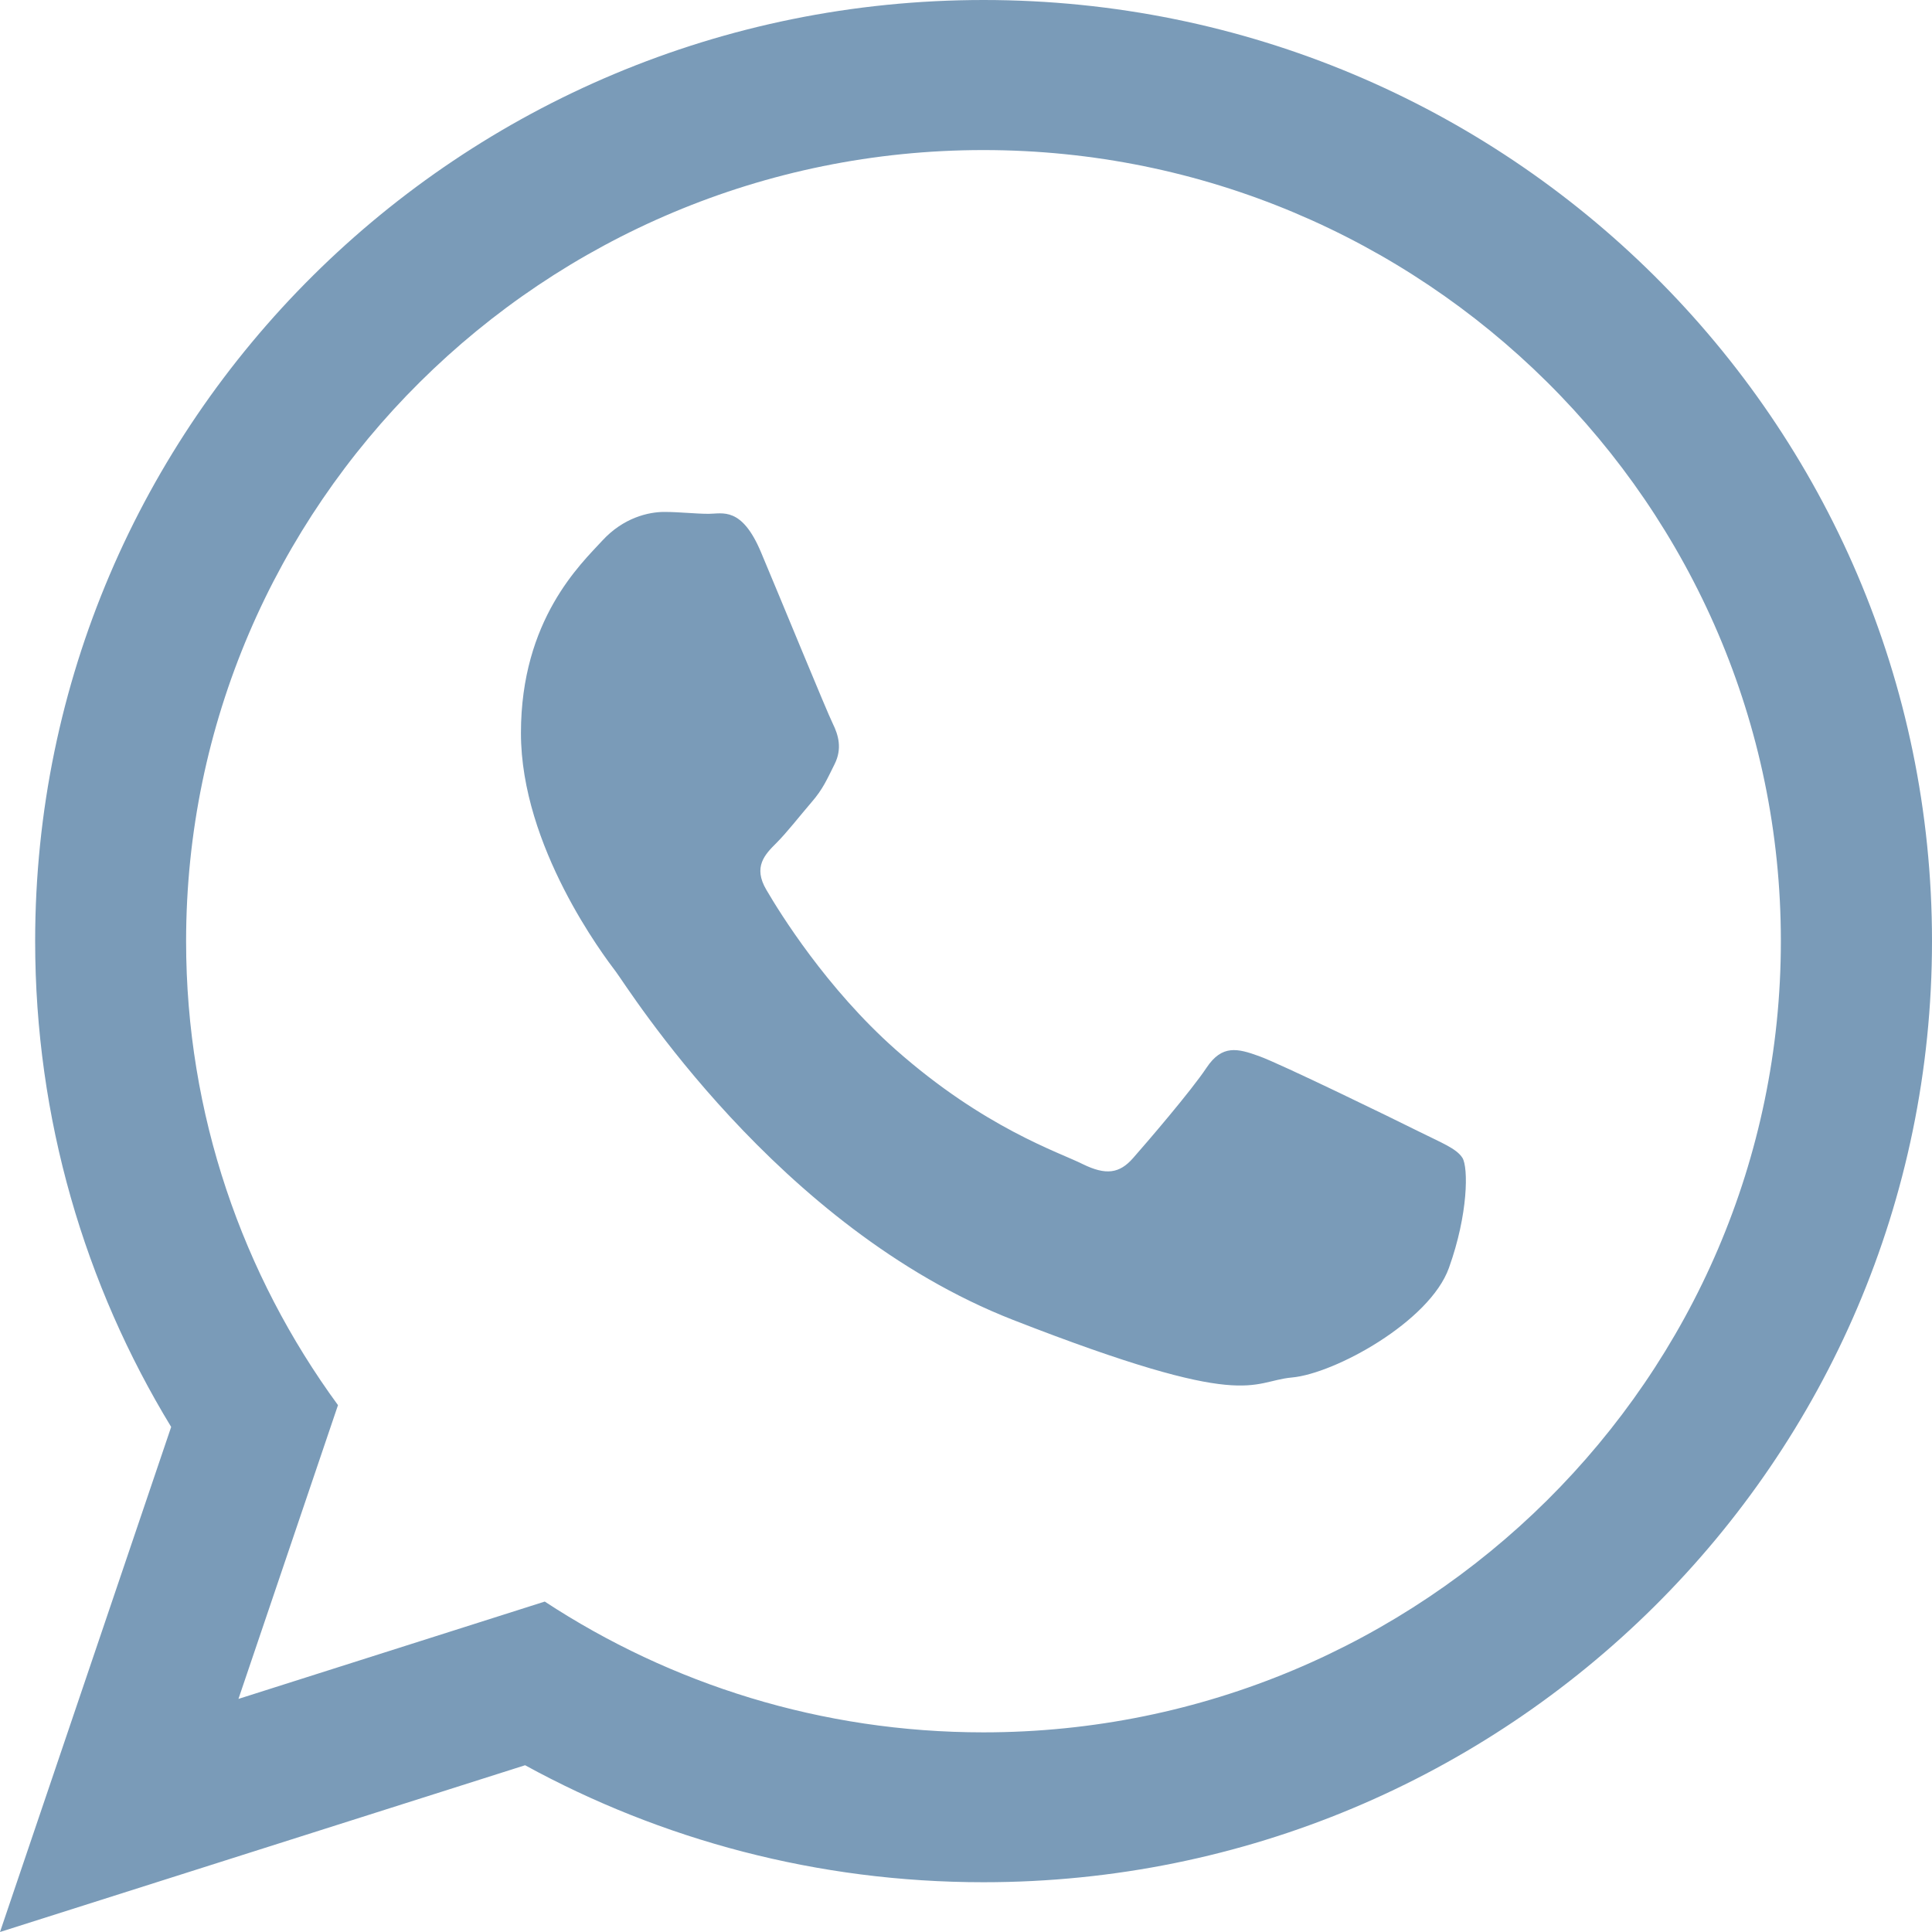
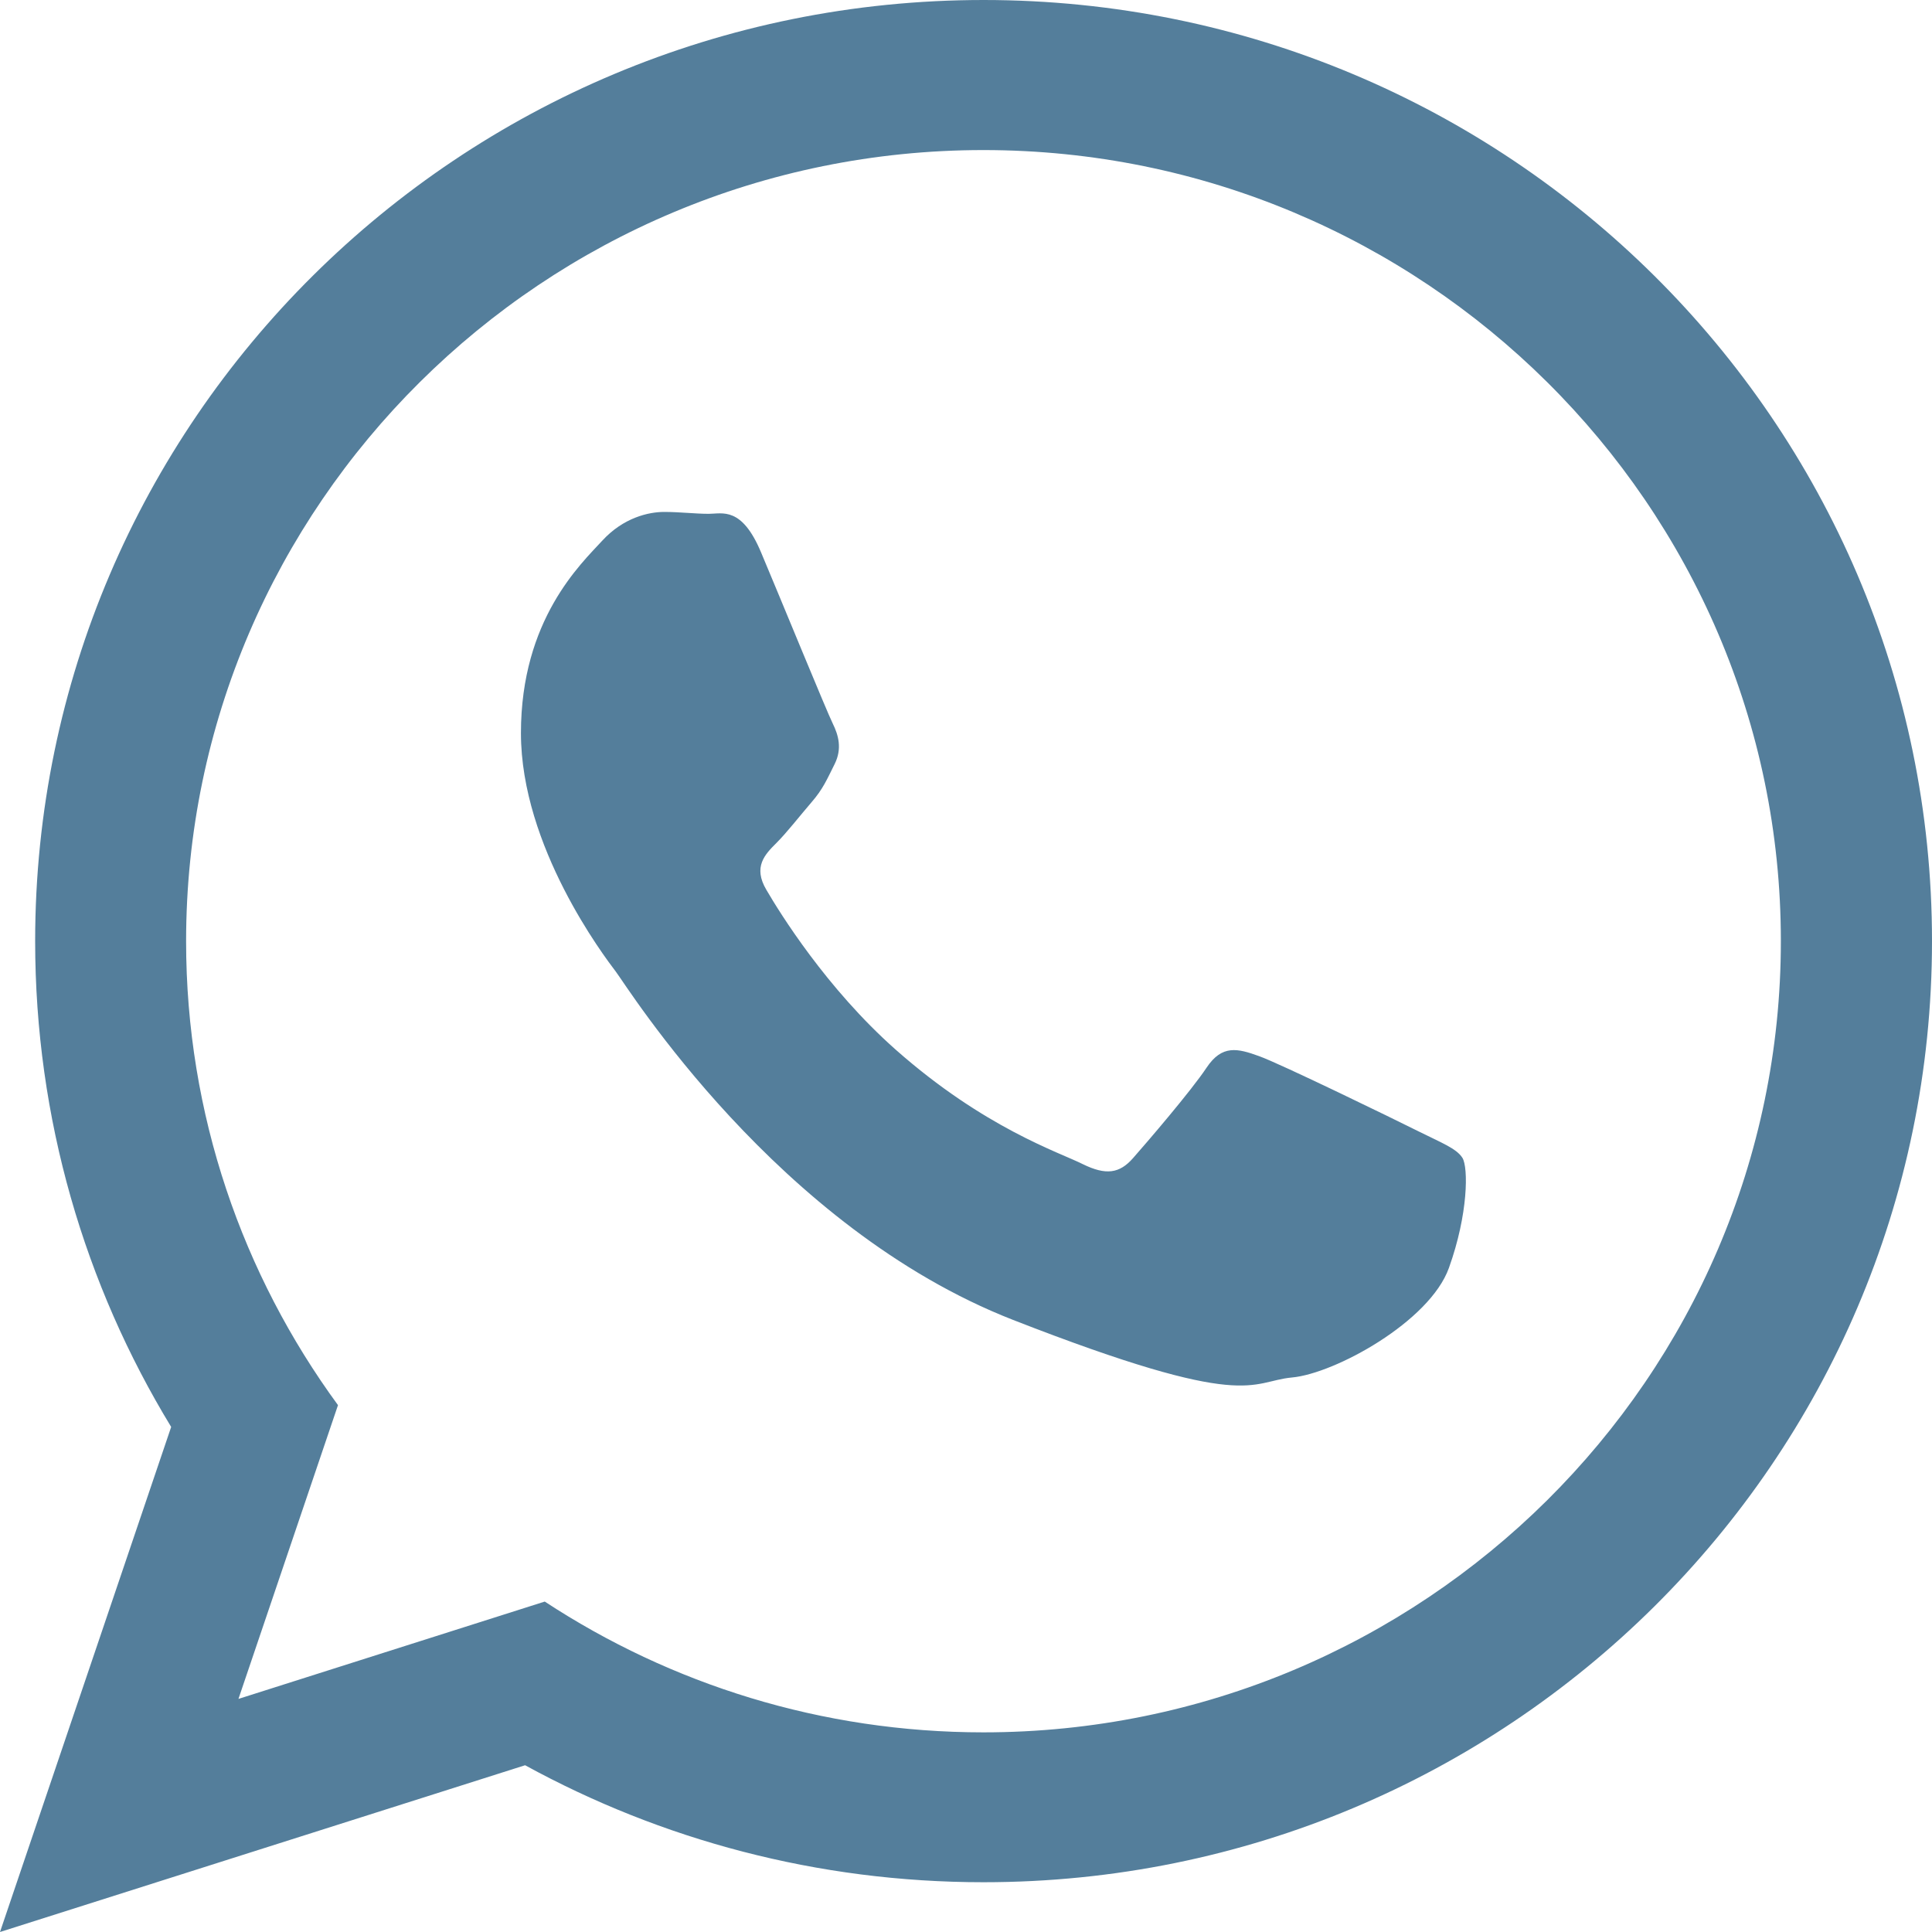
- <svg xmlns="http://www.w3.org/2000/svg" fill="#7a9bb8" version="1.1" id="Capa_1" width="800px" height="800px" viewBox="0 0 30.667 30.667" xml:space="preserve">
+ <svg xmlns="http://www.w3.org/2000/svg" fill="#547e9b" version="1.1" id="Capa_1" width="800px" height="800px" viewBox="0 0 30.667 30.667" xml:space="preserve">
  <g>
    <path d="M30.667,14.939c0,8.25-6.74,14.938-15.056,14.938c-2.639,0-5.118-0.675-7.276-1.857L0,30.667l2.717-8.017   c-1.37-2.25-2.159-4.892-2.159-7.712C0.559,6.688,7.297,0,15.613,0C23.928,0.002,30.667,6.689,30.667,14.939z M15.61,2.382   c-6.979,0-12.656,5.634-12.656,12.56c0,2.748,0.896,5.292,2.411,7.362l-1.58,4.663l4.862-1.545c2,1.312,4.393,2.076,6.963,2.076   c6.979,0,12.658-5.633,12.658-12.559C28.27,8.016,22.59,2.382,15.61,2.382z M23.214,18.38c-0.094-0.151-0.34-0.243-0.708-0.427   c-0.367-0.184-2.184-1.069-2.521-1.189c-0.34-0.123-0.586-0.185-0.832,0.182c-0.243,0.367-0.951,1.191-1.168,1.437   c-0.215,0.245-0.43,0.276-0.799,0.095c-0.369-0.186-1.559-0.57-2.969-1.817c-1.097-0.972-1.838-2.169-2.052-2.536   c-0.217-0.366-0.022-0.564,0.161-0.746c0.165-0.165,0.369-0.428,0.554-0.643c0.185-0.213,0.246-0.364,0.369-0.609   c0.121-0.245,0.06-0.458-0.031-0.643c-0.092-0.184-0.829-1.984-1.138-2.717c-0.307-0.732-0.614-0.611-0.83-0.611   c-0.215,0-0.461-0.03-0.707-0.03S9.897,8.215,9.56,8.582s-1.291,1.252-1.291,3.054c0,1.804,1.321,3.543,1.506,3.787   c0.186,0.243,2.554,4.062,6.305,5.528c3.753,1.465,3.753,0.976,4.429,0.914c0.678-0.062,2.184-0.885,2.49-1.739   C23.307,19.268,23.307,18.533,23.214,18.38z" />
  </g>
</svg>
